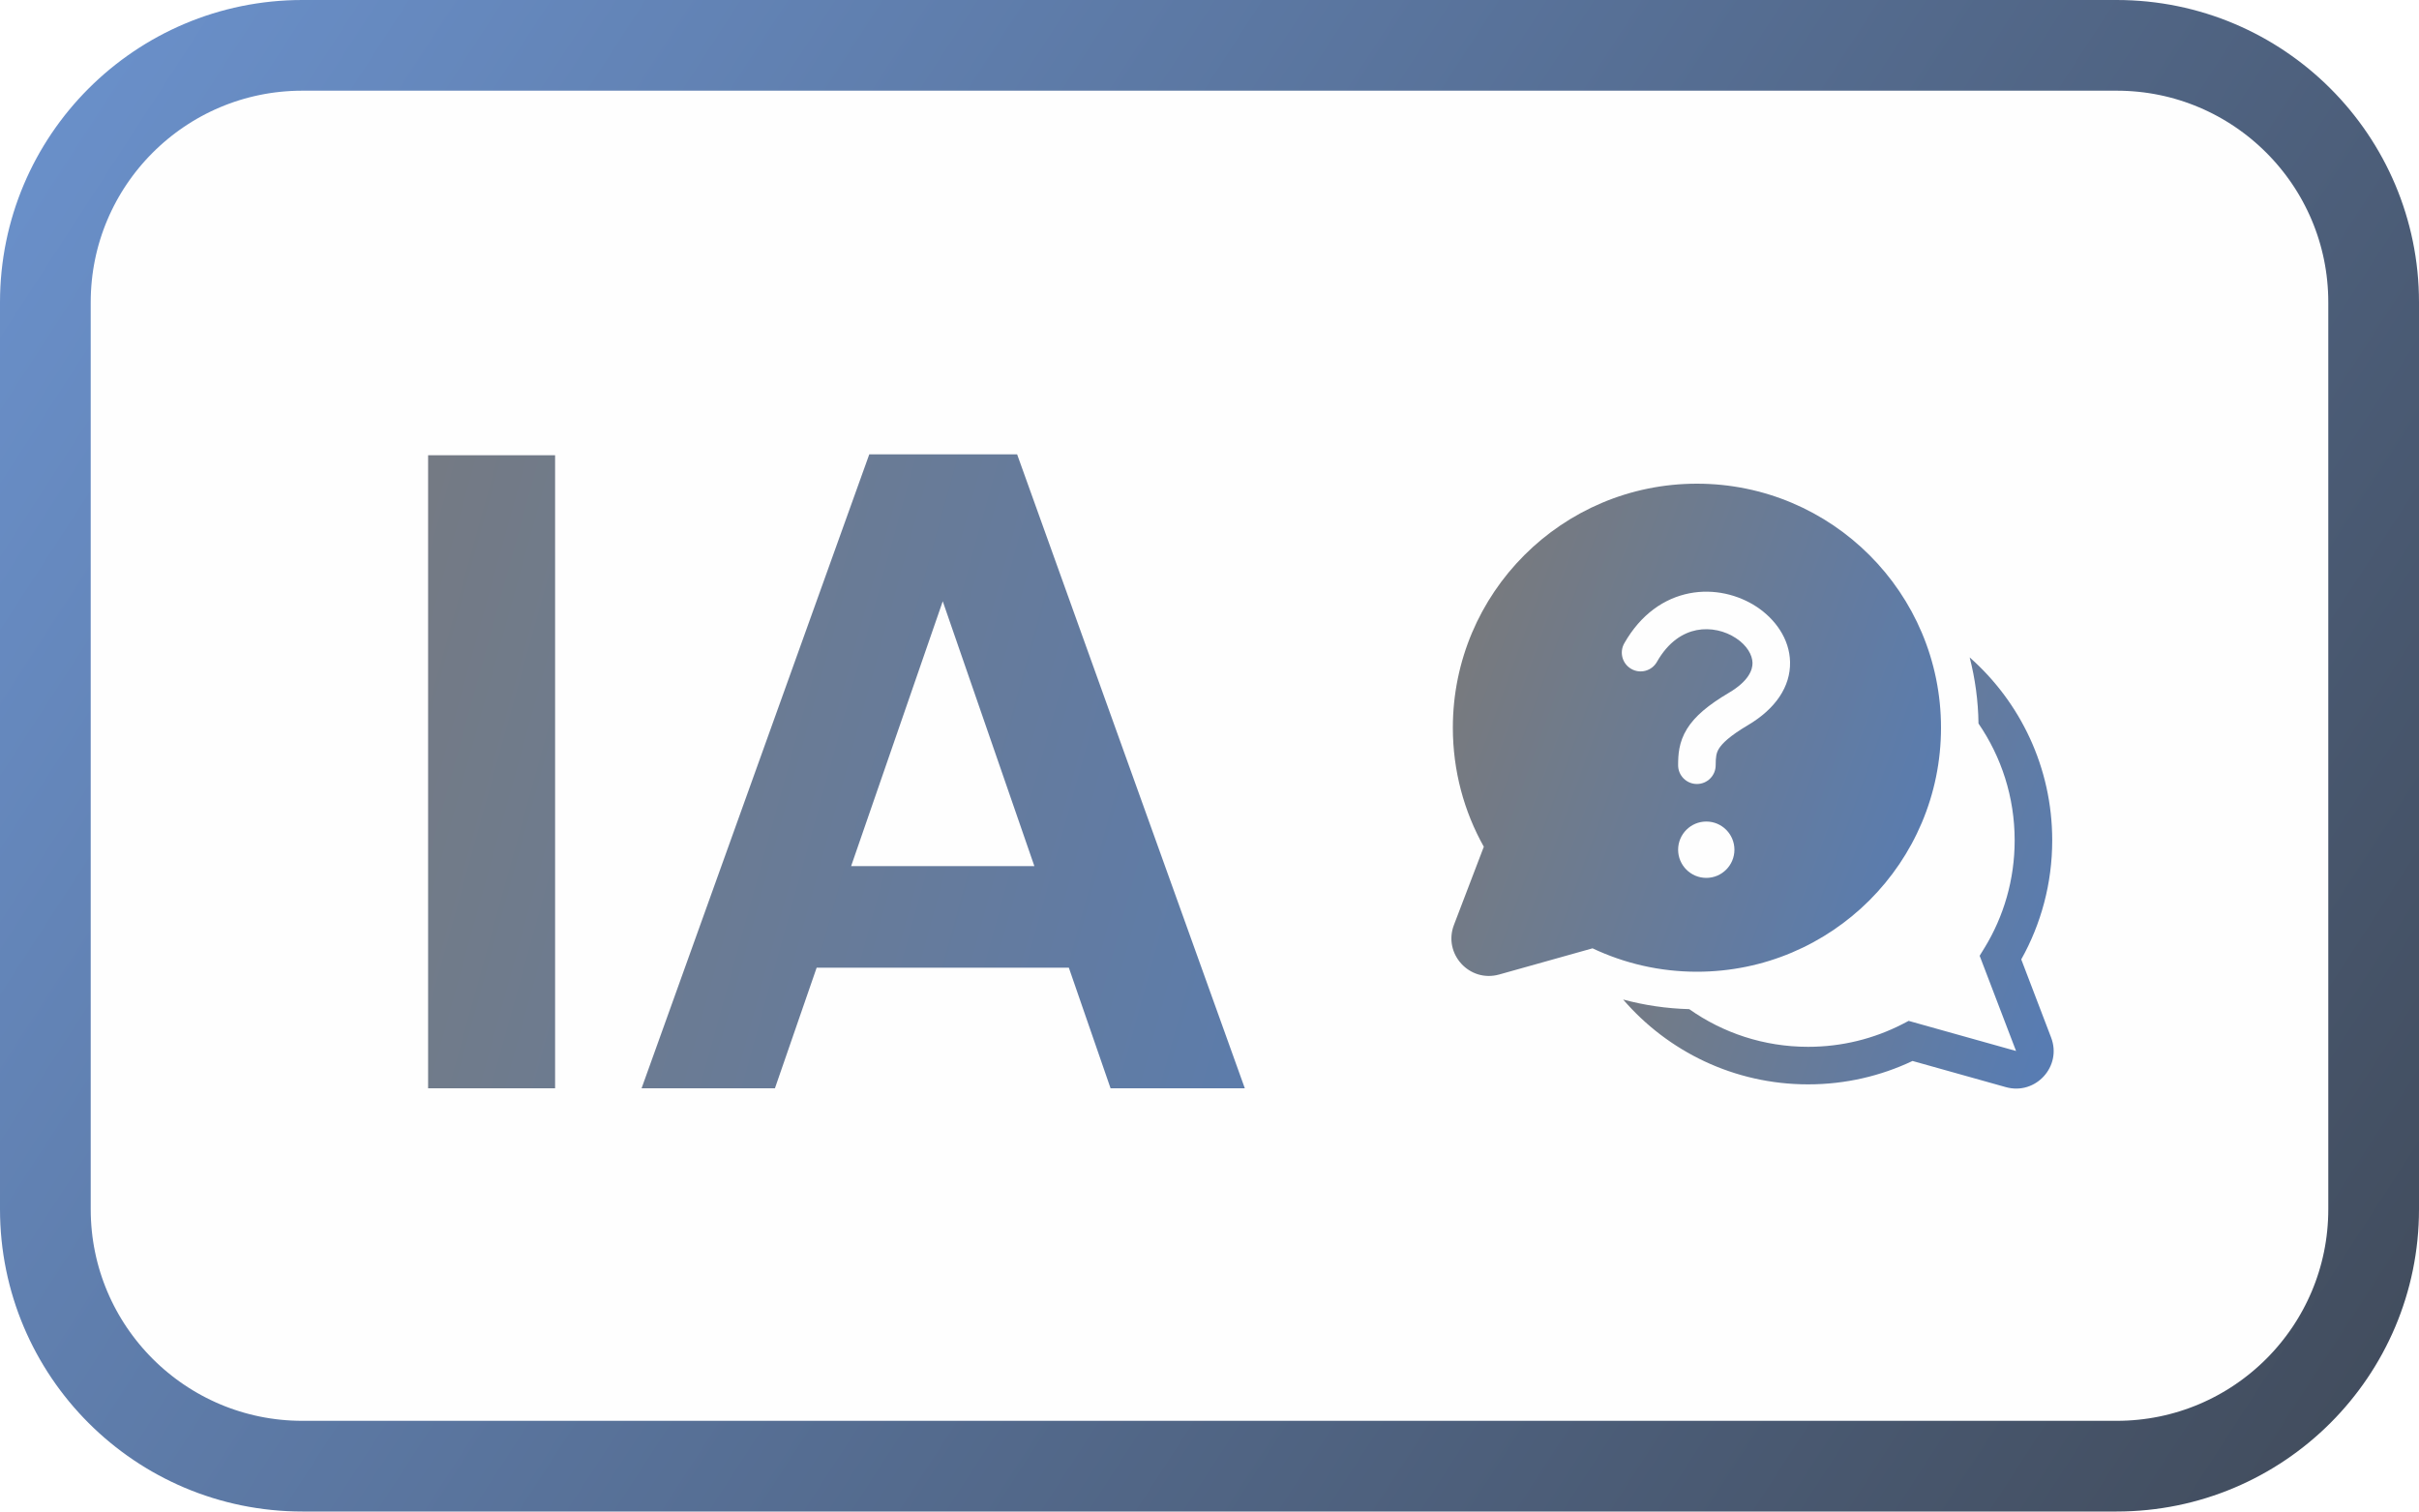
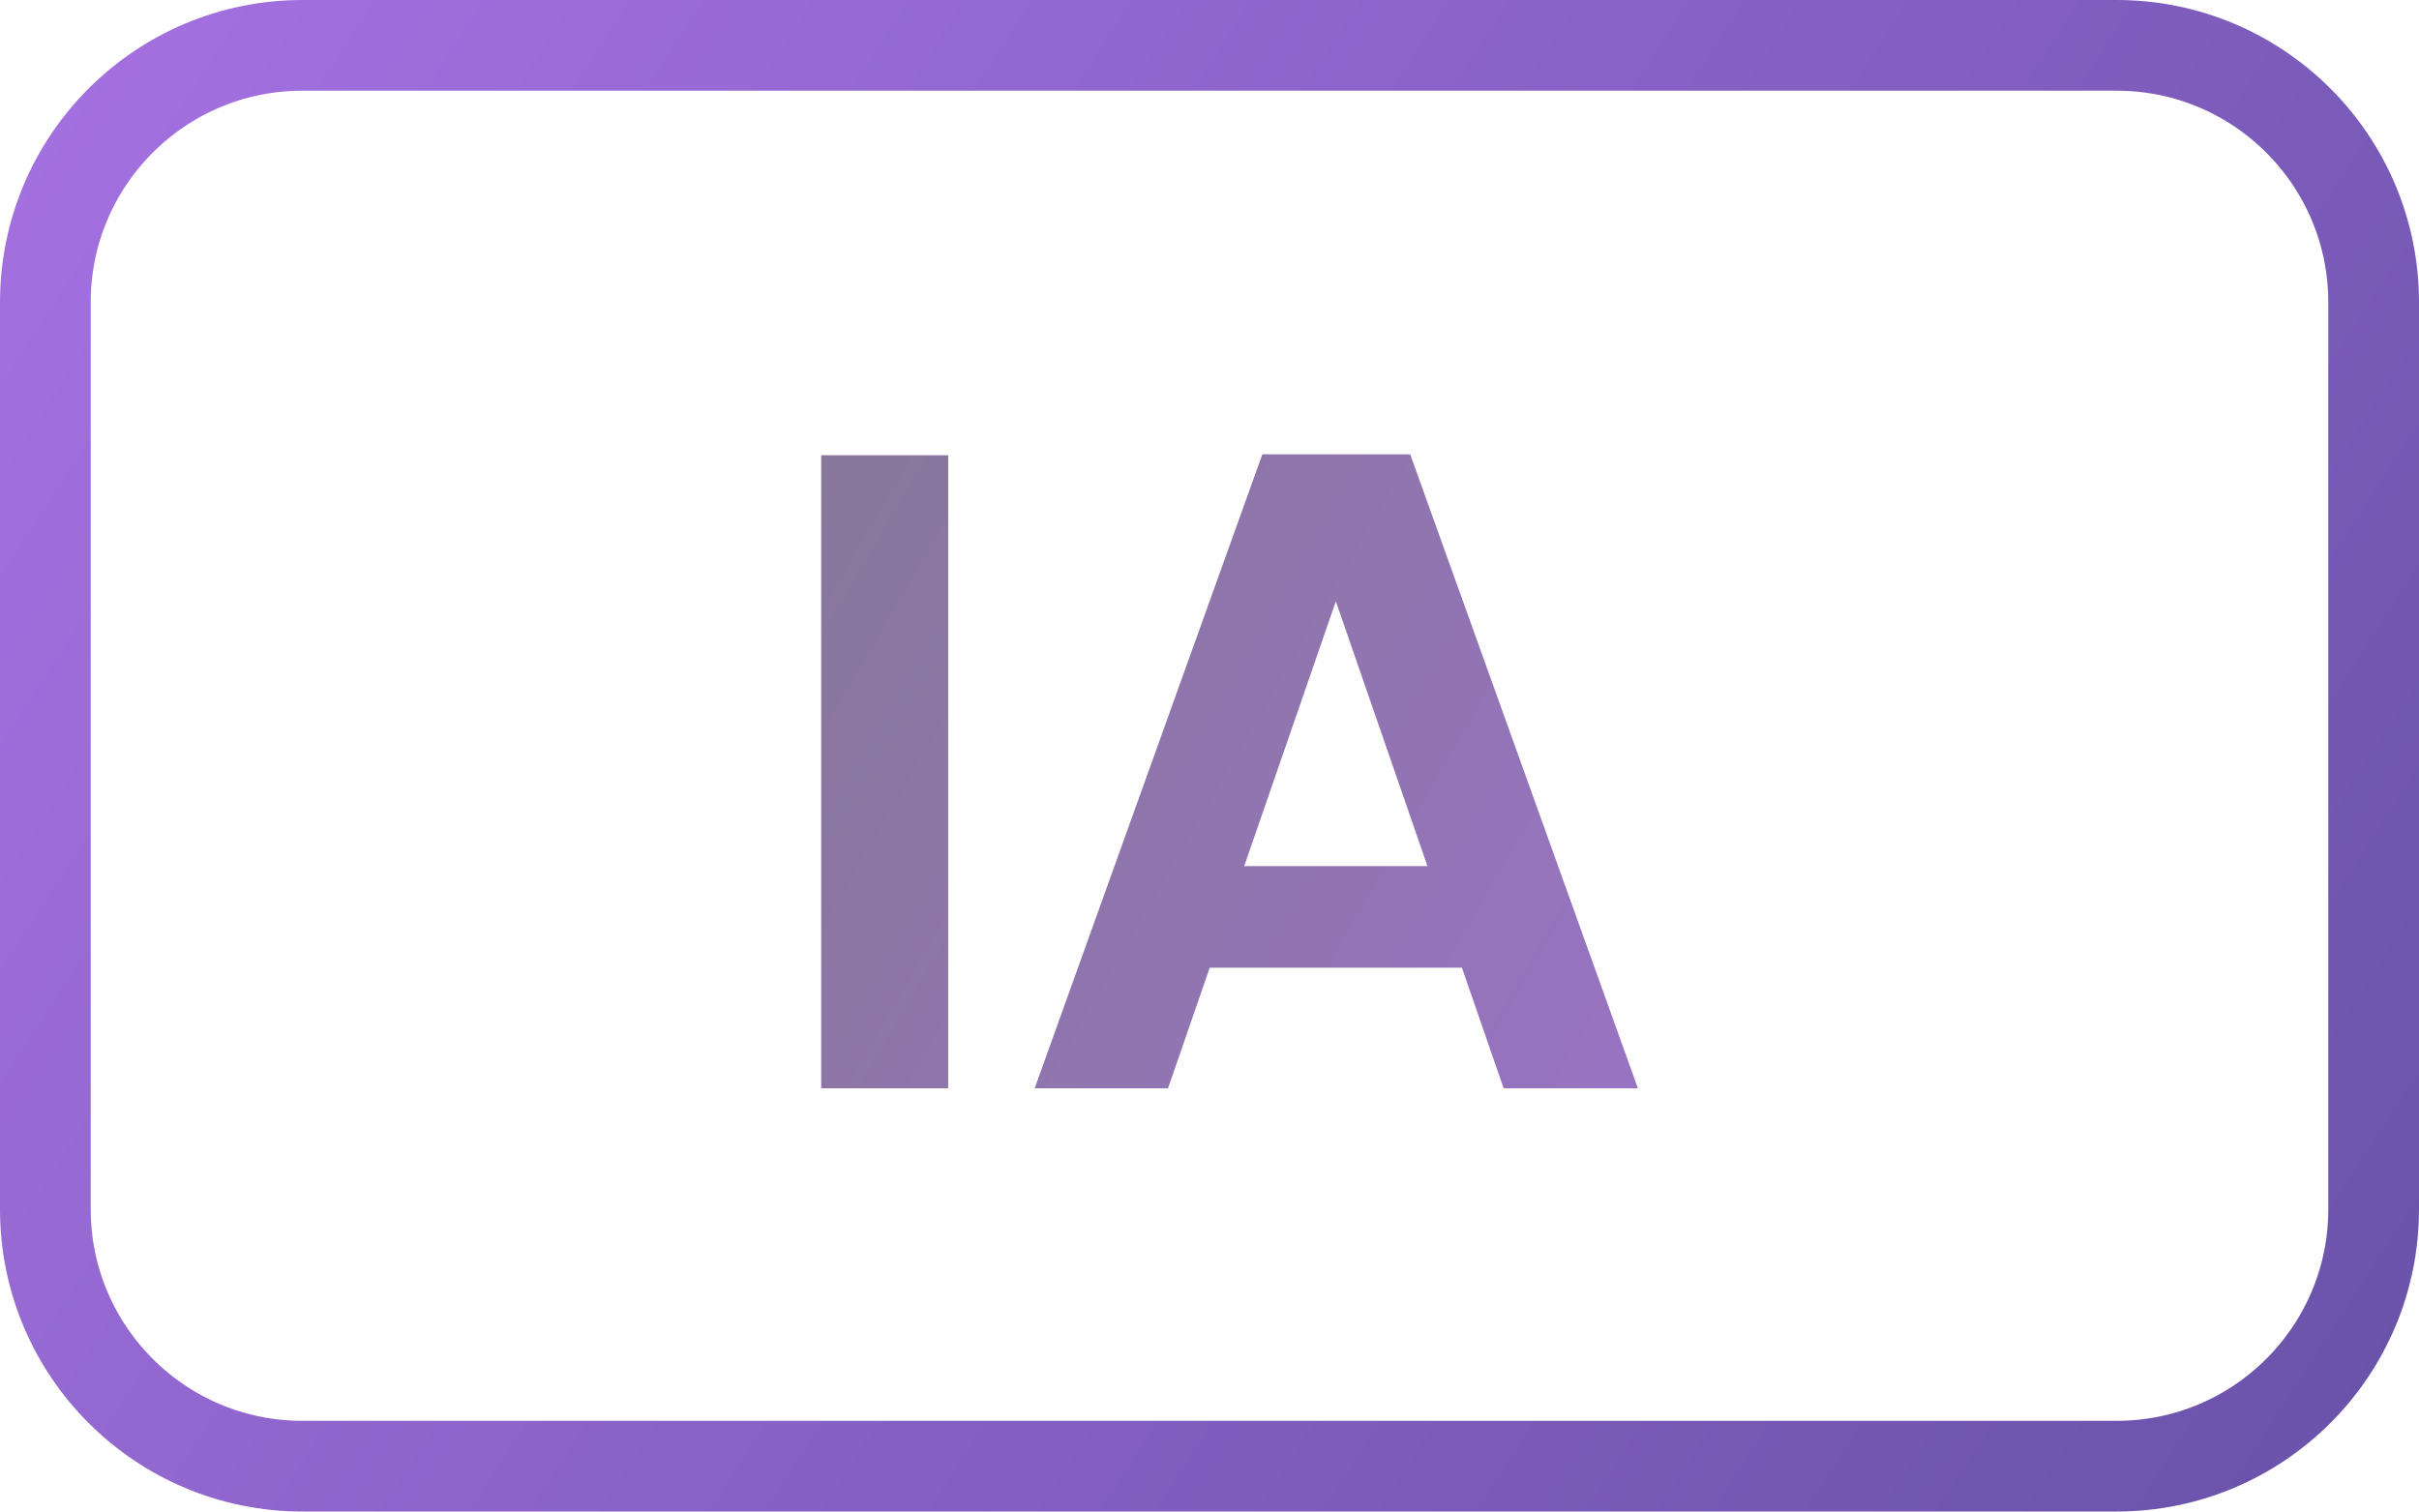
<svg xmlns="http://www.w3.org/2000/svg" width="40" height="25" viewBox="0 0 40 25" fill="none">
-   <rect x="0.75" y="0.75" width="38.5" height="23.5" rx="4.25" fill="#FEFEFE" stroke="url(#paint0_linear_579_16)" stroke-width="1.5" />
-   <path d="M28.06 8C25.831 8 24.024 9.807 24.024 12.036C24.024 12.751 24.21 13.423 24.536 14.005L24.042 15.298C23.86 15.775 24.298 16.256 24.79 16.118L26.334 15.685C26.858 15.933 27.443 16.072 28.06 16.072C30.289 16.072 32.096 14.265 32.096 12.036C32.096 9.807 30.289 8 28.06 8ZM28.055 10.422C27.833 10.466 27.59 10.61 27.398 10.948C27.313 11.097 27.124 11.149 26.975 11.064C26.826 10.979 26.774 10.79 26.858 10.641C27.132 10.159 27.521 9.894 27.936 9.813C28.341 9.734 28.744 9.836 29.049 10.037C29.349 10.236 29.592 10.561 29.6 10.95C29.608 11.357 29.36 11.723 28.905 11.993C28.595 12.176 28.475 12.3 28.424 12.382C28.381 12.452 28.37 12.515 28.37 12.657C28.37 12.828 28.231 12.967 28.06 12.967C27.888 12.967 27.749 12.828 27.749 12.657C27.749 12.488 27.758 12.278 27.896 12.055C28.026 11.845 28.249 11.659 28.589 11.458C28.921 11.262 28.981 11.075 28.979 10.963C28.976 10.835 28.891 10.677 28.706 10.555C28.525 10.435 28.287 10.377 28.055 10.422ZM28.215 14.52C27.958 14.52 27.749 14.311 27.749 14.054C27.749 13.797 27.958 13.588 28.215 13.588C28.472 13.588 28.68 13.797 28.68 14.054C28.68 14.311 28.472 14.52 28.215 14.52Z" fill="url(#paint1_linear_579_16)" />
-   <path d="M26.84 16.532C27.58 17.391 28.676 17.935 29.899 17.935C30.516 17.935 31.102 17.796 31.625 17.548L33.169 17.981C33.661 18.118 34.099 17.638 33.917 17.161L33.423 15.868C33.749 15.286 33.935 14.613 33.935 13.899C33.935 12.694 33.407 11.612 32.57 10.873C32.66 11.223 32.711 11.59 32.716 11.967C33.093 12.517 33.314 13.182 33.314 13.899C33.314 14.551 33.132 15.16 32.815 15.678L32.735 15.808L33.337 17.383L31.561 16.885L31.453 16.941C30.987 17.179 30.459 17.314 29.899 17.314C29.167 17.314 28.489 17.084 27.933 16.691C27.556 16.681 27.19 16.626 26.84 16.532Z" fill="url(#paint2_linear_579_16)" />
-   <path d="M9.179 7.53V18H7.079V7.53H9.179ZM17.674 16.005H13.504L12.814 18H10.609L14.374 7.515H16.819L20.584 18H18.364L17.674 16.005ZM17.104 14.325L15.589 9.945L14.074 14.325H17.104Z" fill="url(#paint3_linear_579_16)" />
+   <rect x="0.75" y="0.75" width="38.5" height="23.5" rx="4.25" fill="#FEFEFE" stroke="url(#paint0_linear_8_11)" stroke-width="1.5" />
+   <path d="M15.679 7.53V18H13.579V7.53H15.679ZM24.174 16.005H20.004L19.314 18H17.109L20.874 7.515H23.319L27.084 18H24.864L24.174 16.005ZM23.604 14.325L22.089 9.945L20.574 14.325H23.604Z" fill="url(#paint1_linear_8_11)" />
  <defs>
-     <linearGradient id="paint0_linear_579_16" x1="1" y1="1" x2="38" y2="25" gradientUnits="userSpaceOnUse">
-       <stop stop-color="#6A90CA" />
-       <stop offset="1" stop-color="#424D5E" />
+     <linearGradient id="paint0_linear_8_11" x1="1" y1="1" x2="38" y2="25" gradientUnits="userSpaceOnUse">
+       <stop stop-color="#A470E0" />
+       <stop offset="1" stop-color="#6B53AB" />
    </linearGradient>
-     <linearGradient id="paint1_linear_579_16" x1="24.304" y1="8.489" x2="33.165" y2="11.688" gradientUnits="userSpaceOnUse">
+     <linearGradient id="paint1_linear_8_11" x1="1.5" y1="1.5" x2="38.5" y2="23" gradientUnits="userSpaceOnUse">
      <stop stop-color="#7A7A7A" />
-       <stop offset="1" stop-color="#587CB2" />
-     </linearGradient>
-     <linearGradient id="paint2_linear_579_16" x1="27.107" y1="11.301" x2="34.892" y2="14.123" gradientUnits="userSpaceOnUse">
-       <stop stop-color="#7A7A7A" />
-       <stop offset="1" stop-color="#587CB2" />
-     </linearGradient>
-     <linearGradient id="paint3_linear_579_16" x1="4.713" y1="1.5" x2="26.558" y2="7.53" gradientUnits="userSpaceOnUse">
-       <stop stop-color="#7A7A7A" />
-       <stop offset="1" stop-color="#587CB2" />
+       <stop offset="1" stop-color="#A470E0" />
    </linearGradient>
  </defs>
</svg>
